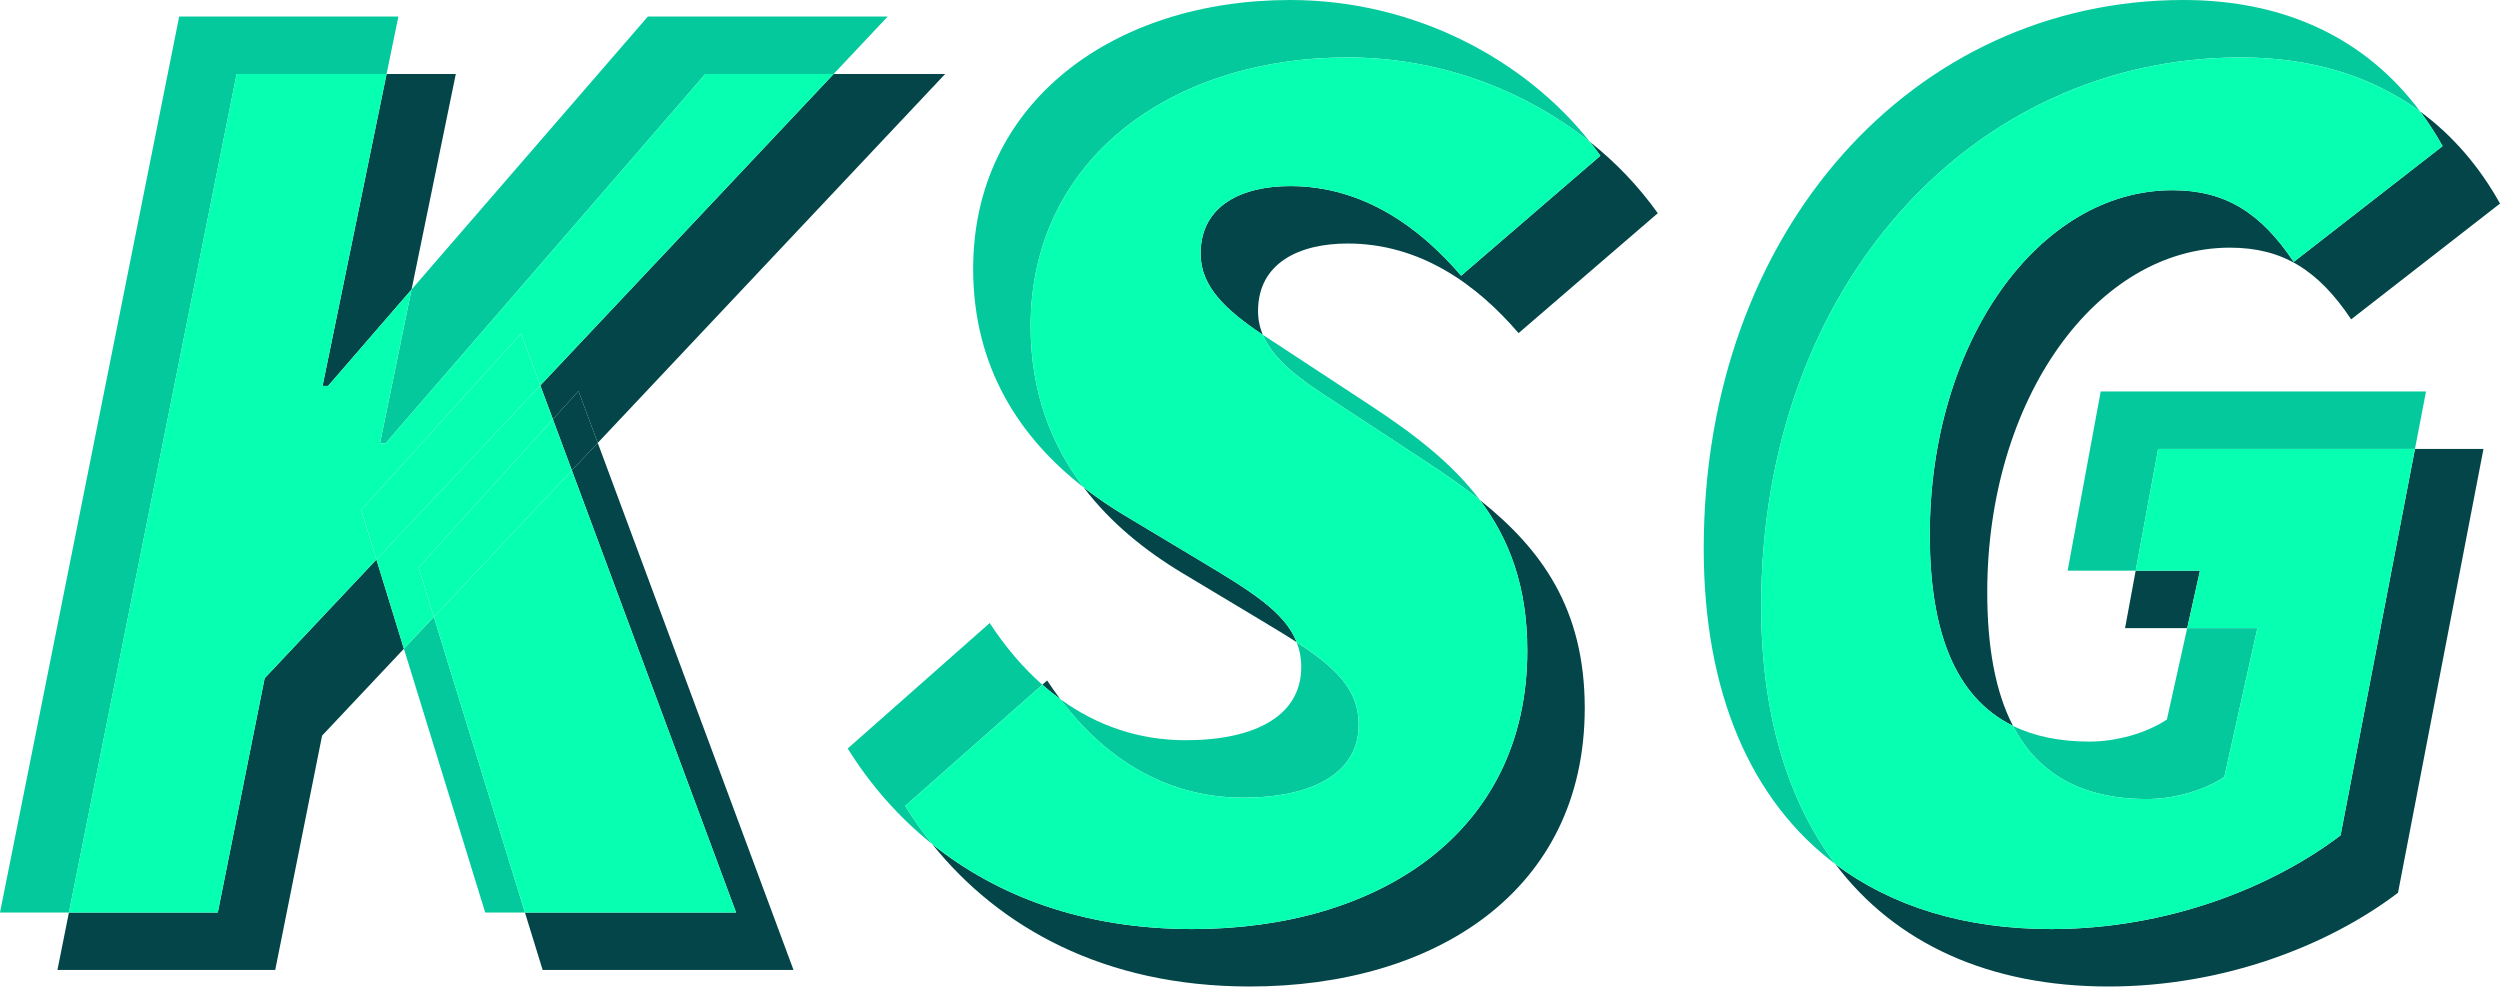
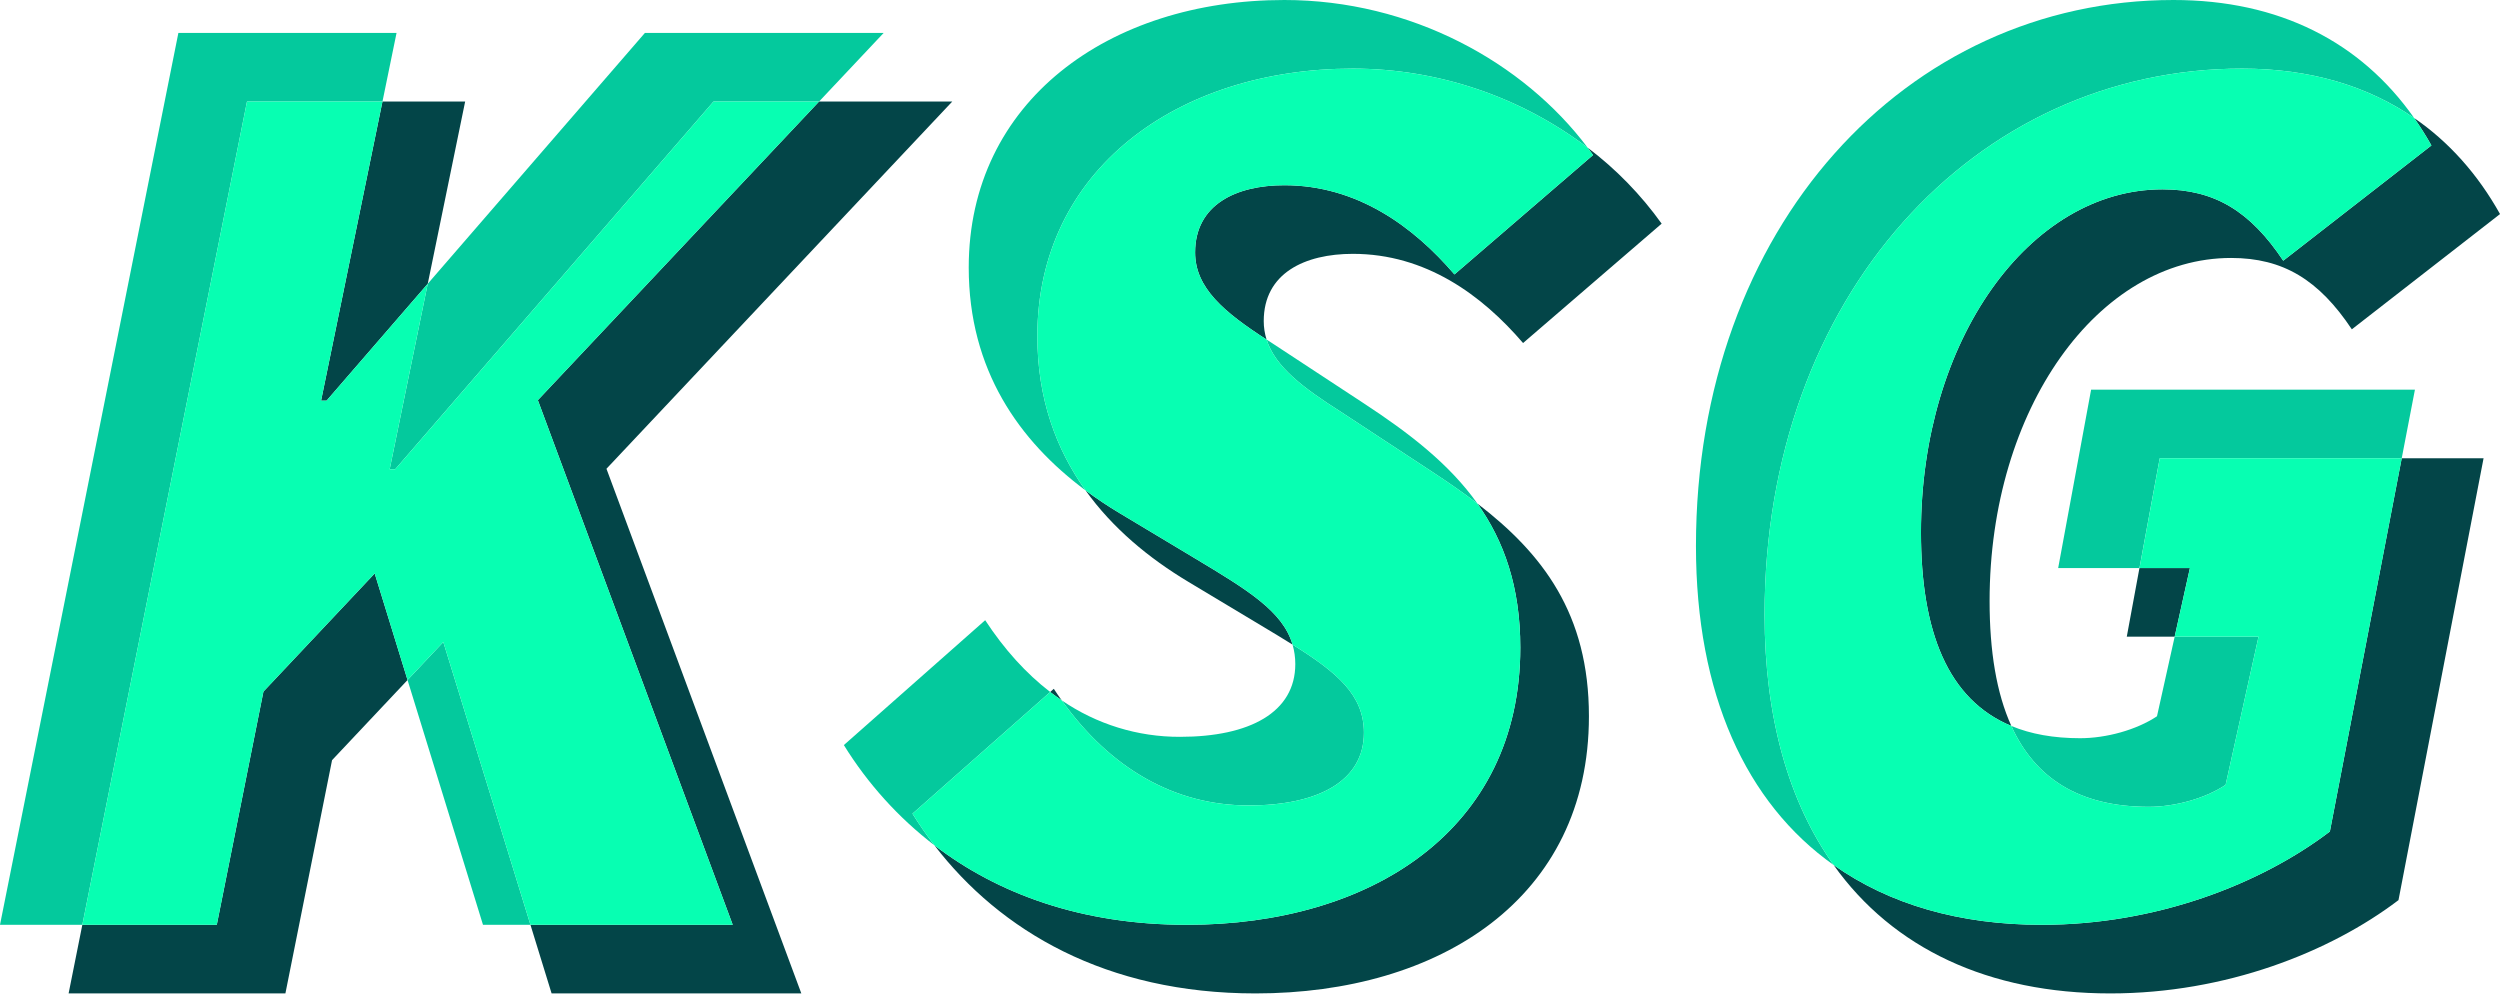
- <svg xmlns="http://www.w3.org/2000/svg" viewBox="0 0 2176.38 858.8">
+ <svg xmlns="http://www.w3.org/2000/svg" viewBox="0 0 1821.98 724">
  <defs>
-     <style>.cls-1{fill:#04c99d;}.cls-2{fill:#034548;}.cls-3{fill:#07ffb2;}</style>
+     <style>.cls-1{fill:#034548;}.cls-2{fill:#04c99d;}.cls-3{fill:#07ffb2;}</style>
  </defs>
  <g id="Layer_2" data-name="Layer 2">
    <g id="Layer_1-2" data-name="Layer 1">
-       <polygon class="cls-1" points="336.54 64.4 346.8 14.4 156 14.4 0 794.4 60 794.4 206 64.4 336.54 64.4" />
-       <polygon class="cls-2" points="497.83 409.49 640.8 794.4 456.99 794.4 472.4 844.4 690.8 844.4 520.37 385.56 497.83 409.49" />
-       <polygon class="cls-2" points="285.6 336 358.29 252.02 396.8 64.4 336.54 64.4 280.8 336 285.6 336" />
-       <polygon class="cls-2" points="481.31 365 497.83 409.49 520.37 385.56 503.6 340.4 481.31 365" />
-       <polygon class="cls-2" points="481.31 365 503.6 340.4 520.37 385.56 822.8 64.4 725.72 64.4 470.37 335.56 481.31 365" />
-       <polygon class="cls-2" points="230.4 590.4 189.6 794.4 60 794.4 50 844.4 239.6 844.4 280.4 640.4 351.62 564.76 327.68 487.09 230.4 590.4" />
-       <path class="cls-2" d="M1045.19,488.4l-66-39.6a354,354,0,0,1-35.8-24.46c23.2,30.53,53.27,54.94,85.8,74.46l66,39.6c12.34,7.4,23.6,14.18,33.65,20.7C1118.51,532.57,1088.39,514.32,1045.19,488.4Z" />
-       <path class="cls-2" d="M1173.19,212c63.6,0,112.8,36,148.8,78l121.2-104.4a305.53,305.53,0,0,0-59-62q4.66,5.91,9,12L1272,240c-36-42-85.2-78-148.8-78-42,0-78,16.8-78,58.8,0,28.71,21.67,48.94,54.16,70.7a52.91,52.91,0,0,1-4.16-20.7C1095.19,228.8,1131.19,212,1173.19,212Z" />
-       <path class="cls-2" d="M1038,808.8c-95.42,0-170.43-29.06-226.4-73.88,57.86,72,148.93,123.88,276.4,123.88,160.8,0,291.6-82.8,291.6-242.4,0-86.39-37.55-138.22-91.26-181.07,25.58,33.87,41.26,75.26,41.26,131.07C1329.59,726,1198.79,808.8,1038,808.8Z" />
-       <path class="cls-2" d="M911.59,592.4l-4.19,3.7Q915,602.79,923,608.59,917.12,600.82,911.59,592.4Z" />
-       <polygon class="cls-2" points="1859.21 496.8 1849.98 546.8 1904.07 546.8 1915.18 496.8 1859.21 496.8" />
-       <path class="cls-2" d="M2037.58,727.2c-60,45.6-151.2,81.6-252,81.6-74.88,0-138.47-19.46-187.73-56.48,52.33,69.32,134.25,106.48,237.73,106.48,100.8,0,192-36,252-81.6L2162,390.8h-59.63Z" />
-       <path class="cls-2" d="M1996.78,228c-28.8-43.2-60-62.4-105.6-62.4-116.4,0-211.2,132-211.2,300,0,83,21.44,141.29,72.43,166.31C1737,602.23,1730,562.93,1730,515.6c0-168,94.8-300,211.2-300,45.6,0,76.8,19.2,105.6,62.4l129.6-100.8c-18.24-32.64-41.48-59.52-69.4-80a273.19,273.19,0,0,1,19.4,30Z" />
-       <polygon class="cls-1" points="351.62 564.76 422.4 794.4 456.99 794.4 377.68 537.09 351.62 564.76" />
-       <polygon class="cls-1" points="335.6 386 614 64.4 725.72 64.4 772.8 14.4 564 14.4 358.29 252.02 330.8 386 335.6 386" />
-       <polygon class="cls-3" points="497.83 409.49 377.68 537.09 456.99 794.4 640.8 794.4 497.83 409.49" />
-       <polygon class="cls-3" points="364.4 494 481.31 365 470.37 335.56 327.68 487.09 351.62 564.76 377.68 537.09 364.4 494" />
-       <polygon class="cls-3" points="364.4 494 377.68 537.09 497.83 409.49 481.31 365 364.4 494" />
-       <polygon class="cls-3" points="230.4 590.4 327.68 487.09 314.4 444 453.6 290.4 470.37 335.56 725.72 64.4 614 64.4 335.6 386 330.8 386 358.29 252.02 285.6 336 280.8 336 336.54 64.4 206 64.4 60 794.4 189.6 794.4 230.4 590.4" />
-       <polygon class="cls-3" points="314.4 444 327.68 487.09 470.37 335.56 453.6 290.4 314.4 444" />
-       <path class="cls-1" d="M1082,694.4c61.2,0,100.8-21.6,100.8-63.6,0-30.55-20-49.68-54-71.7a59,59,0,0,1,4,21.7c0,42-39.6,63.6-100.8,63.6-40,0-76.76-12.35-109-35.81C964.89,664.25,1019.42,694.4,1082,694.4Z" />
-       <path class="cls-1" d="M907.4,596.1c-16.72-14.74-32.06-32.69-45.81-53.7L738,651.6a328.6,328.6,0,0,0,73.6,83.32A340.38,340.38,0,0,1,788,701.6Z" />
-       <path class="cls-1" d="M1162.39,350l80.4,52.8c16,10.53,31.35,21.22,45.54,32.53-24.47-32.39-58-57.89-95.54-82.53l-80.4-52.8q-6.78-4.31-13-8.5C1108.46,313.26,1131.85,330.56,1162.39,350Z" />
-       <path class="cls-1" d="M1173.19,50a340,340,0,0,1,211,73.61C1327.47,51.77,1231.26,0,1123.19,0c-153.6,0-276,88.8-276,234,0,86.46,41.15,147.41,96.2,190.34-28.16-37-46.2-83.1-46.2-140.34C897.19,138.8,1019.59,50,1173.19,50Z" />
-       <path class="cls-3" d="M1045.19,220.8c0-42,36-58.8,78-58.8,63.6,0,112.8,36,148.8,78l121.2-104.4q-4.31-6.07-9-12a340,340,0,0,0-211-73.61c-153.6,0-276,88.8-276,234,0,57.24,18,103.29,46.2,140.34a354,354,0,0,0,35.8,24.46l66,39.6c43.2,25.92,73.32,44.17,83.65,70.7,33.93,22,54,41.15,54,71.7,0,42-39.6,63.6-100.8,63.6-62.57,0-117.1-30.15-159-85.81q-8-5.79-15.58-12.49L788,701.6a340.38,340.38,0,0,0,23.6,33.32c56,44.82,131,73.88,226.4,73.88,160.8,0,291.6-82.8,291.6-242.4,0-55.81-15.68-97.2-41.26-131.07-14.19-11.31-29.5-22-45.54-32.53l-80.4-52.8c-30.54-19.44-53.93-36.74-63-58.5C1066.86,269.74,1045.19,249.51,1045.19,220.8Z" />
-       <polygon class="cls-1" points="2102.35 390.8 2111.98 340.8 1828.78 340.8 1799.98 496.8 1859.21 496.8 1878.78 390.8 2102.35 390.8" />
-       <path class="cls-1" d="M1950.78,50c61.92,0,114.33,16.42,156.2,47.18C2060.32,34.5,1990.54,0,1900.78,0c-234,0-417.6,199.2-417.6,477.6,0,126.17,41.55,219.79,114.67,274.72-41.74-55.28-64.67-131-64.67-224.72C1533.18,249.2,1716.78,50,1950.78,50Z" />
-       <path class="cls-1" d="M1869.18,695.6c22.8,0,49.2-7.2,67.2-19.2l28.8-129.6h-61.11l-17.69,79.6c-18,12-44.4,19.2-67.2,19.2-26.32,0-48.45-4.7-66.77-13.69C1773.78,673,1811.37,695.6,1869.18,695.6Z" />
-       <path class="cls-3" d="M2037.58,727.2l64.77-336.4H1878.78l-19.57,106h56l-11.11,50h61.11l-28.8,129.6c-18,12-44.4,19.2-67.2,19.2-57.81,0-95.4-22.64-116.77-63.69-51-25-72.43-83.32-72.43-166.31,0-168,94.8-300,211.2-300,45.6,0,76.8,19.2,105.6,62.4l129.6-100.8a273.19,273.19,0,0,0-19.4-30C2065.11,66.42,2012.7,50,1950.78,50c-234,0-417.6,199.2-417.6,477.6,0,93.7,22.93,169.44,64.67,224.72,49.26,37,112.85,56.48,187.73,56.48C1886.38,808.8,1977.58,772.8,2037.58,727.2Z" />
+       <polygon class="cls-1" points="192 504 158 674 60 674 50 724 208 724 242 554 297.01 495.58 273.07 417.91 192 504" />
+       <polygon class="cls-1" points="694 74 596.92 74 391.98 291.63 534 674 386.59 674 402 724 584 724 441.98 341.63 694 74" />
+       <polygon class="cls-1" points="238 292 311.74 206.81 339 74 278.74 74 234 292 238 292" />
+       <polygon class="cls-2" points="297.01 495.58 352 674 386.59 674 323.07 467.91 297.01 495.58" />
+       <polygon class="cls-2" points="288 342 520 74 596.92 74 644 24 470 24 311.74 206.81 284 342 288 342" />
+       <polygon class="cls-2" points="278.74 74 289 24 130 24 0 674 60 674 180 74 278.74 74" />
+       <polygon class="cls-3" points="391.98 291.63 596.92 74 520 74 288 342 284 342 311.74 206.81 238 292 234 292 278.74 74 180 74 60 674 158 674 192 504 273.07 417.91 297.01 495.58 323.07 467.91 386.59 674 534 674 391.98 291.63" />
+       <path class="cls-1" d="M768,502l-2.63,2.32c2.75,2.12,5.55,4.15,8.38,6.06C771.79,507.65,769.87,504.87,768,502Z" />
+       <path class="cls-1" d="M986,185c53,0,94,30,124,65l101-87a256,256,0,0,0-53.94-55.39c1.34,1.78,2.66,3.58,3.94,5.39l-101,87c-30-35-71-65-124-65-35,0-65,14-65,49,0,25.92,21.2,43.54,52.08,63.49A44.33,44.33,0,0,1,921,234C921,199,951,185,986,185Z" />
+       <path class="cls-2" d="M986,50a283.41,283.41,0,0,1,171.06,57.61C1110.3,45.36,1028.34,0,936,0,808,0,706,74,706,195c0,74.65,36.81,126.47,85.16,162.42C769.61,327.34,756,290.39,756,245,756,124,858,50,986,50Z" />
+       <path class="cls-2" d="M765.36,504.32c-17.54-13.5-33.43-31-47.37-52.32L615,543a273.26,273.26,0,0,0,66,73.06q-8.61-11.19-16-23.06Z" />
+       <path class="cls-1" d="M865,674c-76.91,0-137.92-22.66-184-57.94C729,678.51,806,724,915,724c134,0,243-69,243-202,0-74.75-33.74-118.46-81.26-155,19.46,27.43,31.26,60.77,31.26,105C1108,605,999,674,865,674Z" />
+       <path class="cls-1" d="M871,407l-55-33c-8.52-5.11-16.84-10.63-24.84-16.58C810.9,385,837.3,406.78,866,424l55,33c7.51,4.5,14.53,8.73,21,12.8C935,445.53,909.06,429.84,871,407Z" />
+       <path class="cls-2" d="M977,300l67,44c11.43,7.5,22.41,15.1,32.74,23-20.61-29-49.82-51.43-82.74-73l-67-44-3.92-2.51C929.42,267.43,949.8,282.7,977,300Z" />
+       <path class="cls-2" d="M910,587c51,0,84-18,84-53,0-27.49-19.45-43.89-52-64.2a50.29,50.29,0,0,1,2,14.2c0,35-33,53-84,53a151.28,151.28,0,0,1-86.25-26.62C809.13,560,856,587,910,587Z" />
+       <path class="cls-3" d="M871,184c0-35,30-49,65-49,53,0,94,30,124,65l101-87c-1.28-1.81-2.6-3.61-3.94-5.39A283.41,283.41,0,0,0,986,50c-128,0-230,74-230,195,0,45.39,13.62,82.34,35.16,112.42,8,5.95,16.32,11.47,24.84,16.58l55,33c38.07,22.84,64,38.53,71,62.8,32.51,20.31,52,36.71,52,64.2,0,35-33,53-84,53-54,0-100.86-27-136.25-76.62-2.83-1.91-5.63-3.94-8.38-6.06L665,593q7.37,11.85,16,23.06C727.07,651.34,788.08,674,865,674c134,0,243-69,243-202,0-44.2-11.8-77.54-31.26-105-10.33-7.93-21.31-15.53-32.74-23l-67-44c-27.19-17.3-47.57-32.57-53.92-52.51C892.19,227.54,871,209.92,871,184Z" />
+       <path class="cls-1" d="M1750.35,334,1698,606c-50,38-126,68-210,68-60,0-111.31-15-151.67-43.58C1379.73,691.3,1449.37,724,1538,724c84,0,160-30,210-68l62-322Z" />
+       <path class="cls-1" d="M1664,190c-24-36-50-52-88-52-97,0-176,110-176,250,0,72.06,19.4,121.79,65.85,141.08-10.89-24-15.85-54.67-15.85-91.08,0-140,79-250,176-250,38,0,64,16,88,52l108-84c-16.22-29-37.2-52.57-62.59-70A232.63,232.63,0,0,1,1772,106Z" />
+       <polygon class="cls-1" points="1559.21 414 1549.98 464 1584.87 464 1595.98 414 1559.21 414" />
+       <polygon class="cls-2" points="1750.35 334 1759.98 284 1523.98 284 1499.98 414 1559.21 414 1573.98 334 1750.35 334" />
+       <path class="cls-2" d="M1566,588c19,0,41-6,56-16l24-108h-61.11L1572,522c-15,10-37,16-56,16-19.37,0-36-3-50.15-8.92C1483.05,567,1515.13,588,1566,588Z" />
+       <path class="cls-2" d="M1634,50c49.29,0,91.33,12.5,125.41,36C1720.54,30.59,1661.12,0,1584,0c-195,0-348,166-348,398,0,107.86,36.44,187.17,100.33,232.42C1303.79,584.81,1286,523.38,1286,448,1286,216,1439,50,1634,50Z" />
+       <path class="cls-3" d="M1698,606l52.37-272H1574l-14.77,80H1596l-11.11,50H1646l-24,108c-15,10-37,16-56,16-50.85,0-82.93-21-100.15-58.92-46.45-19.29-65.85-69-65.85-141.08,0-140,79-250,176-250,38,0,64,16,88,52l108-84a232.63,232.63,0,0,0-12.59-20C1725.31,62.5,1683.27,50,1634,50c-195,0-348,166-348,398,0,75.38,17.81,136.81,50.33,182.42C1376.67,659,1428,674,1488,674,1572,674,1648,644,1698,606Z" />
    </g>
  </g>
</svg>
